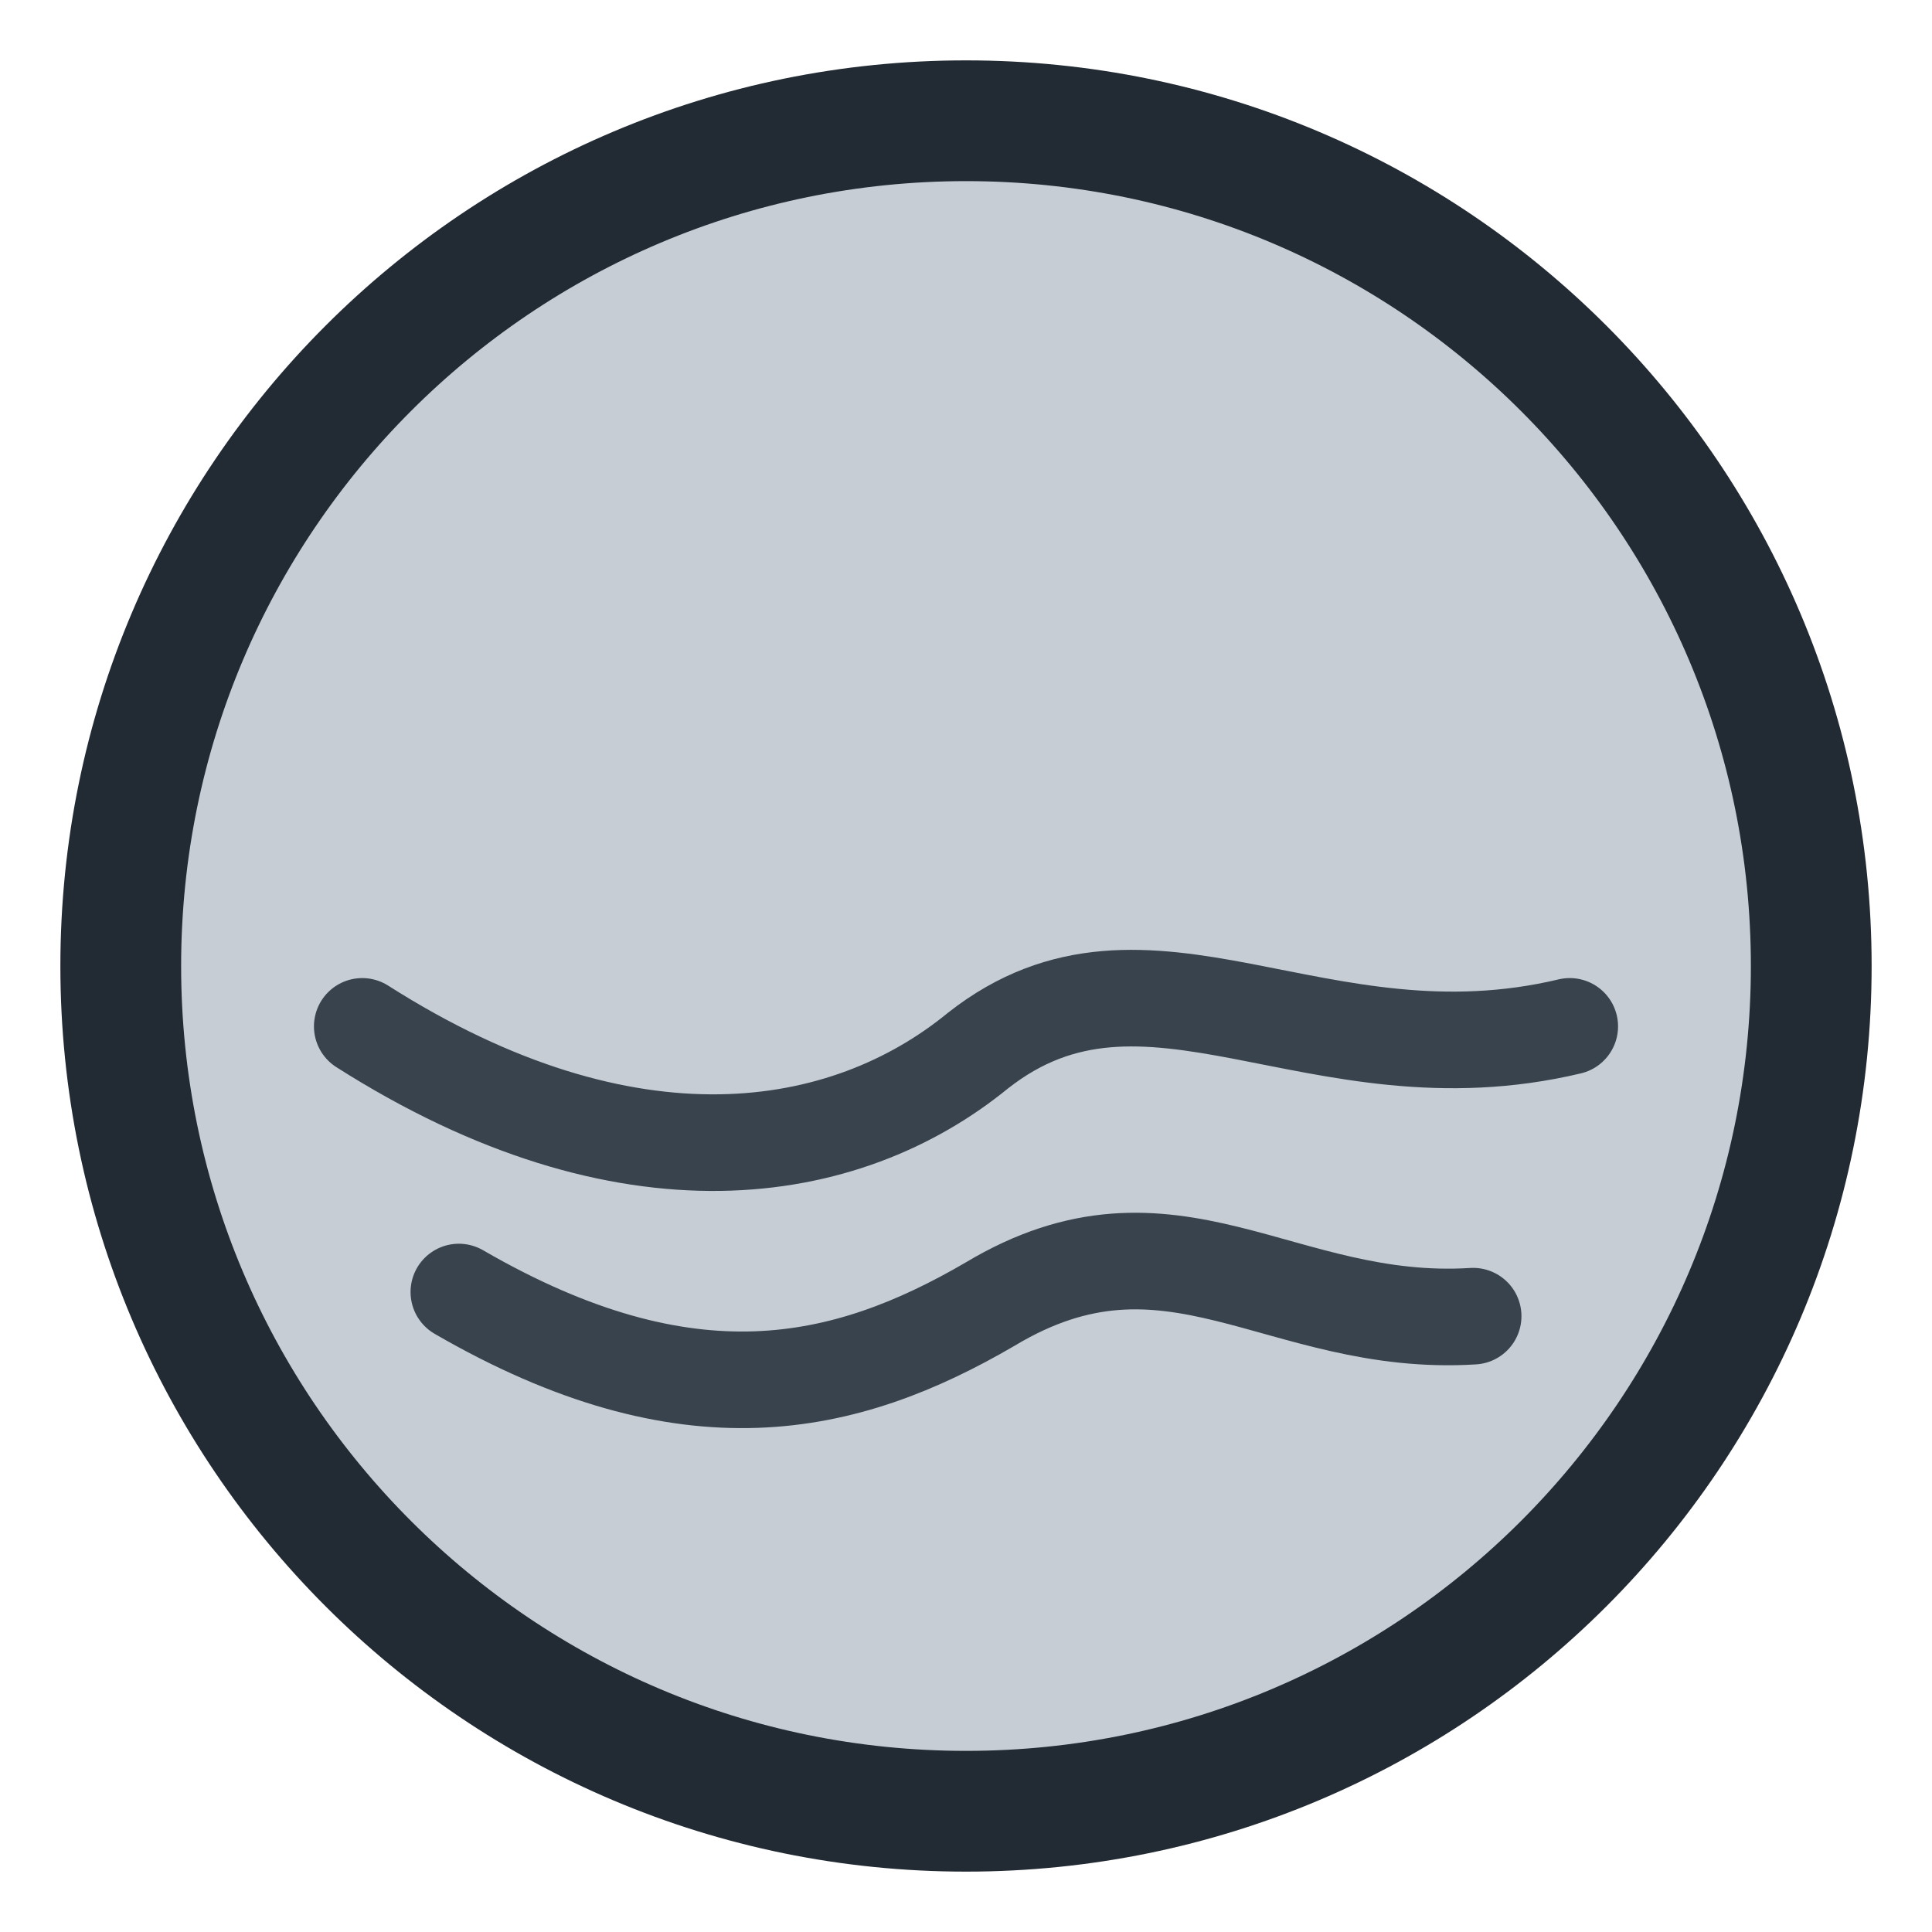
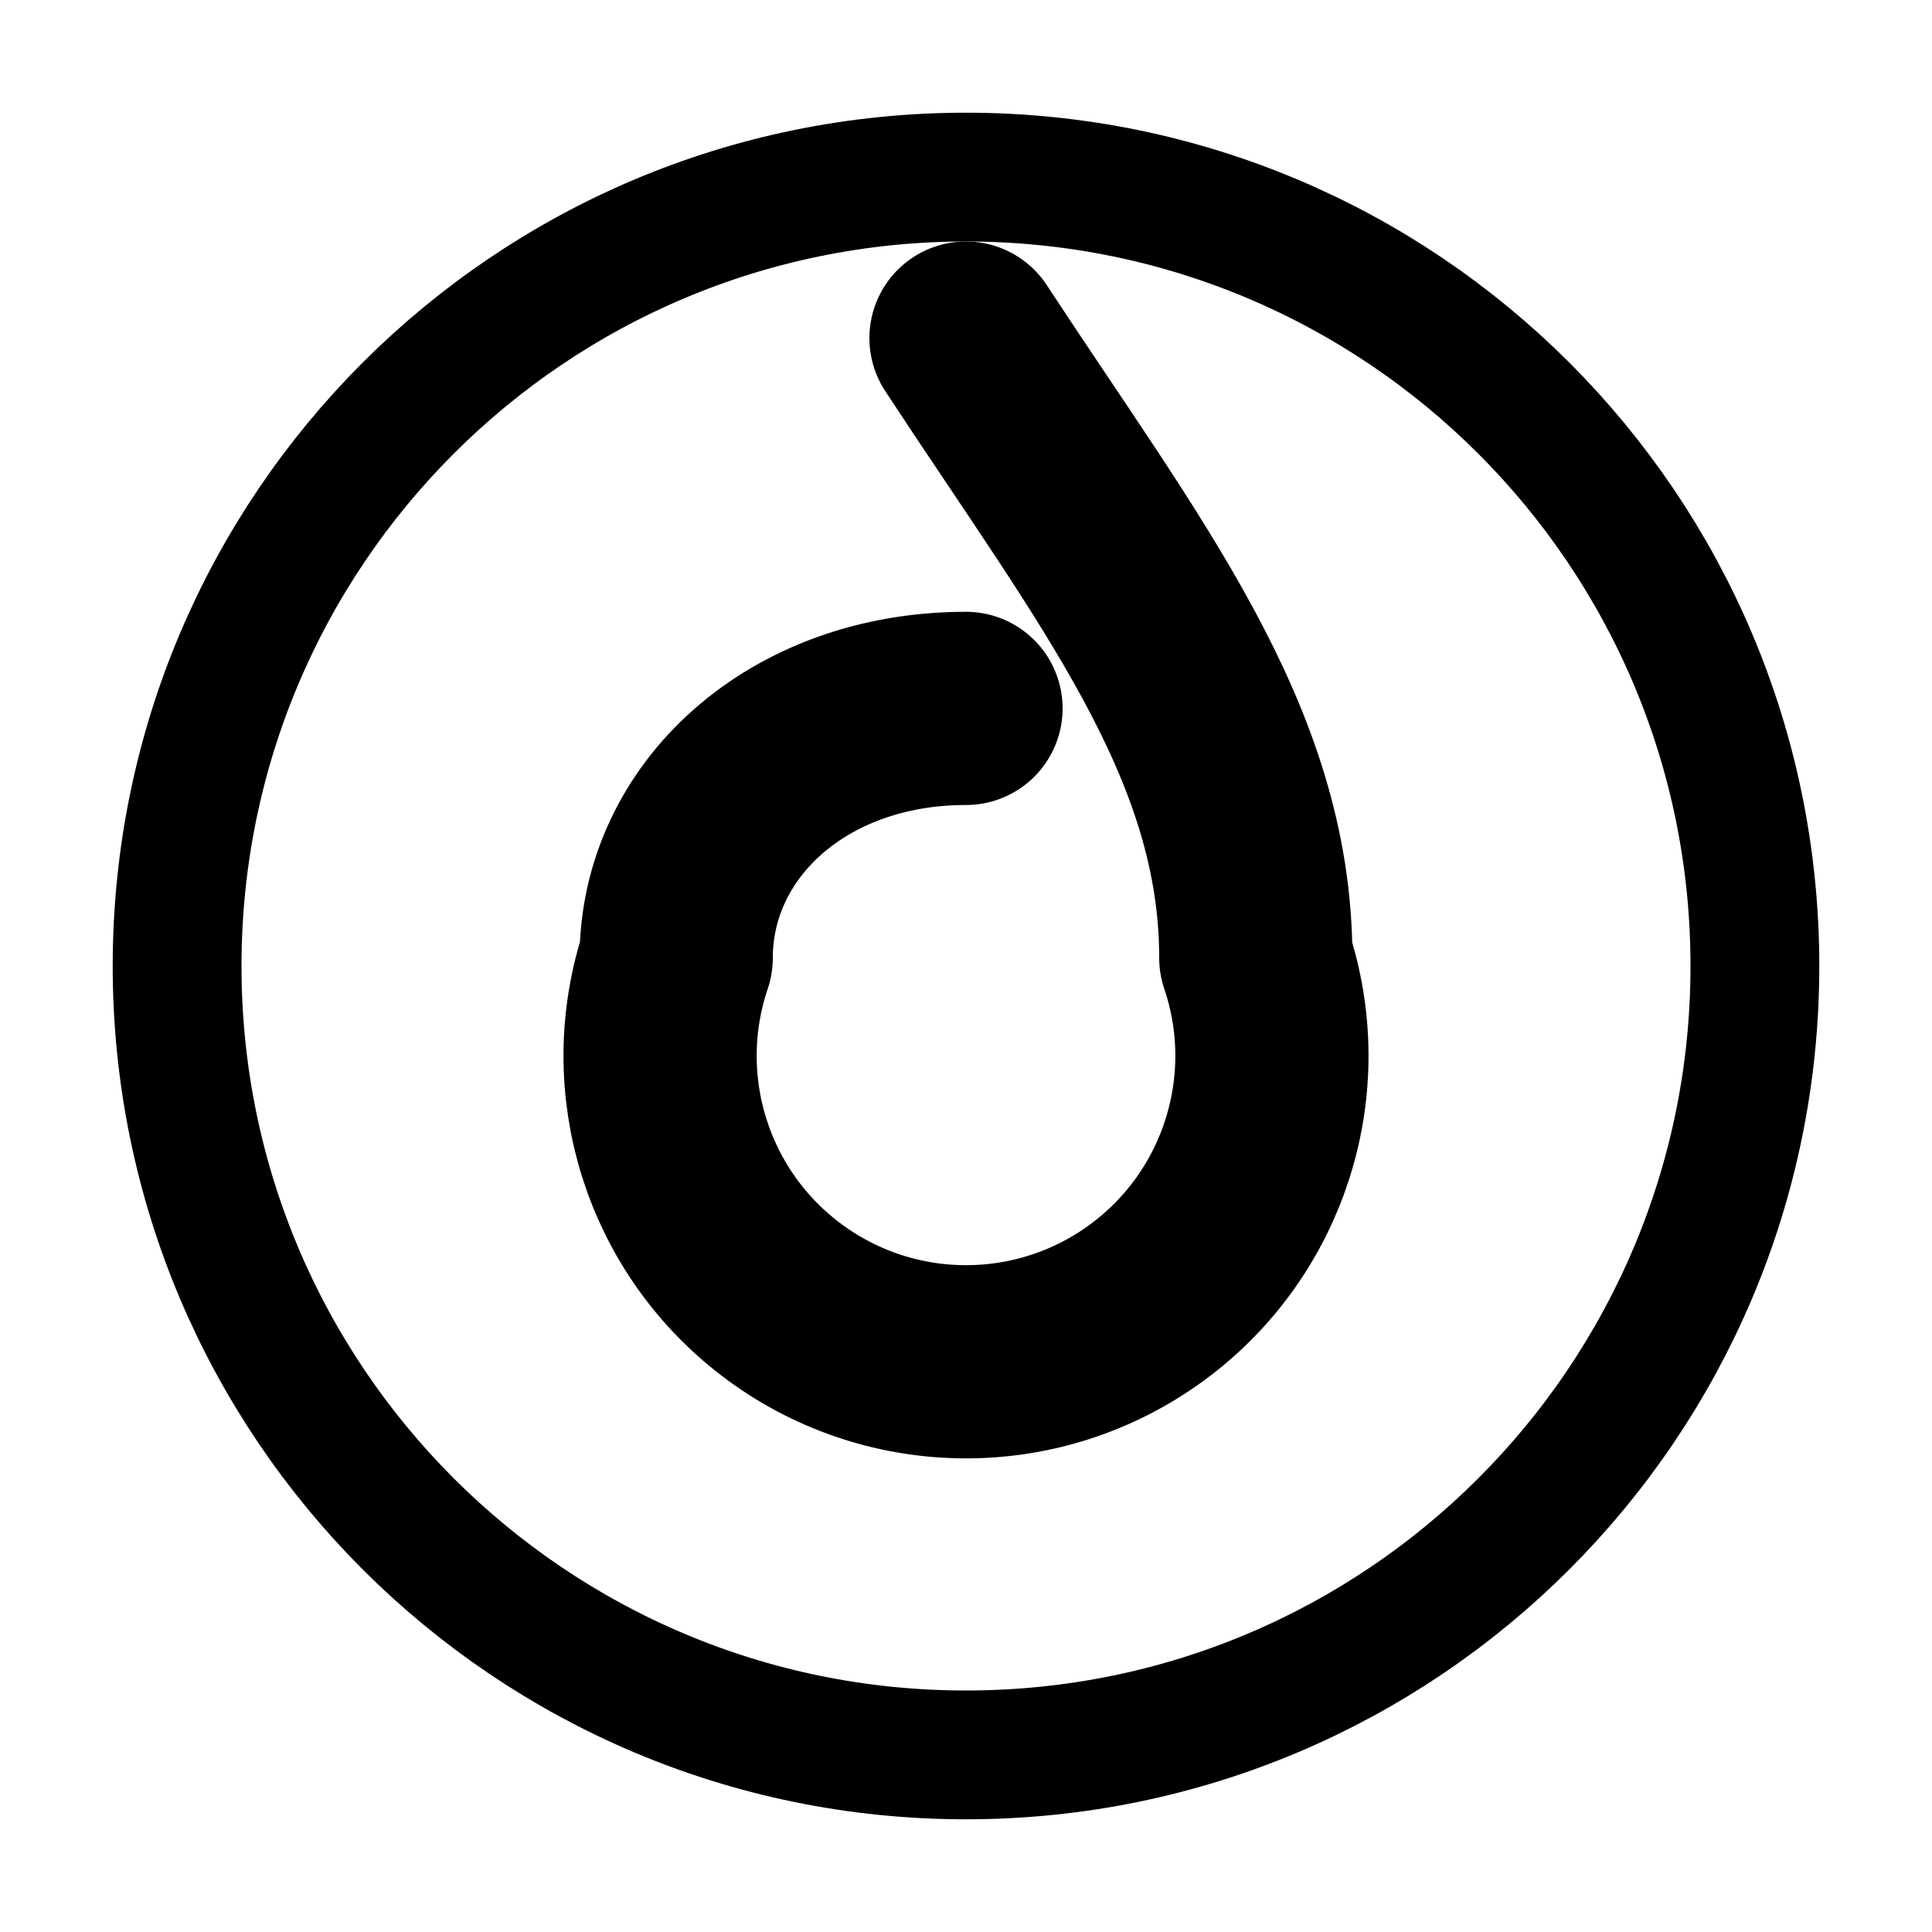
- <svg xmlns="http://www.w3.org/2000/svg" width="16" height="16" viewBox="0 0 16 16">
-   <circle cx="8" cy="8" r="7" fill="#c7cdd4" stroke="#222a33" stroke-width="1" />
-   <path d="M3 8.5c2.2 1.4 4 1.1 5.1.2 1.4-1.1 2.8.3 4.9-.2M3.8 10.7c1.9 1.1 3.2.8 4.4.1 1.5-.9 2.4.2 4 .1" fill="none" stroke="#38434e" stroke-width=".8" stroke-linecap="round" />
+ <svg xmlns="http://www.w3.org/2000/svg" width="24" height="24" viewBox="0 0 24 24">
+   <circle cx="12" cy="12" r="9.8" fill="none" stroke="#000000" stroke-width="1.6" />
+   <path d="M12 4.2 C13.9 7.1 15.6 9.2 15.6 11.9 A3.8 3.8 0 1 1 8.4 11.9 C8.4 10.2 9.9 8.8 12 8.8" fill="none" stroke="#000000" stroke-width="2.4" stroke-linecap="round" stroke-linejoin="round" />
</svg>
